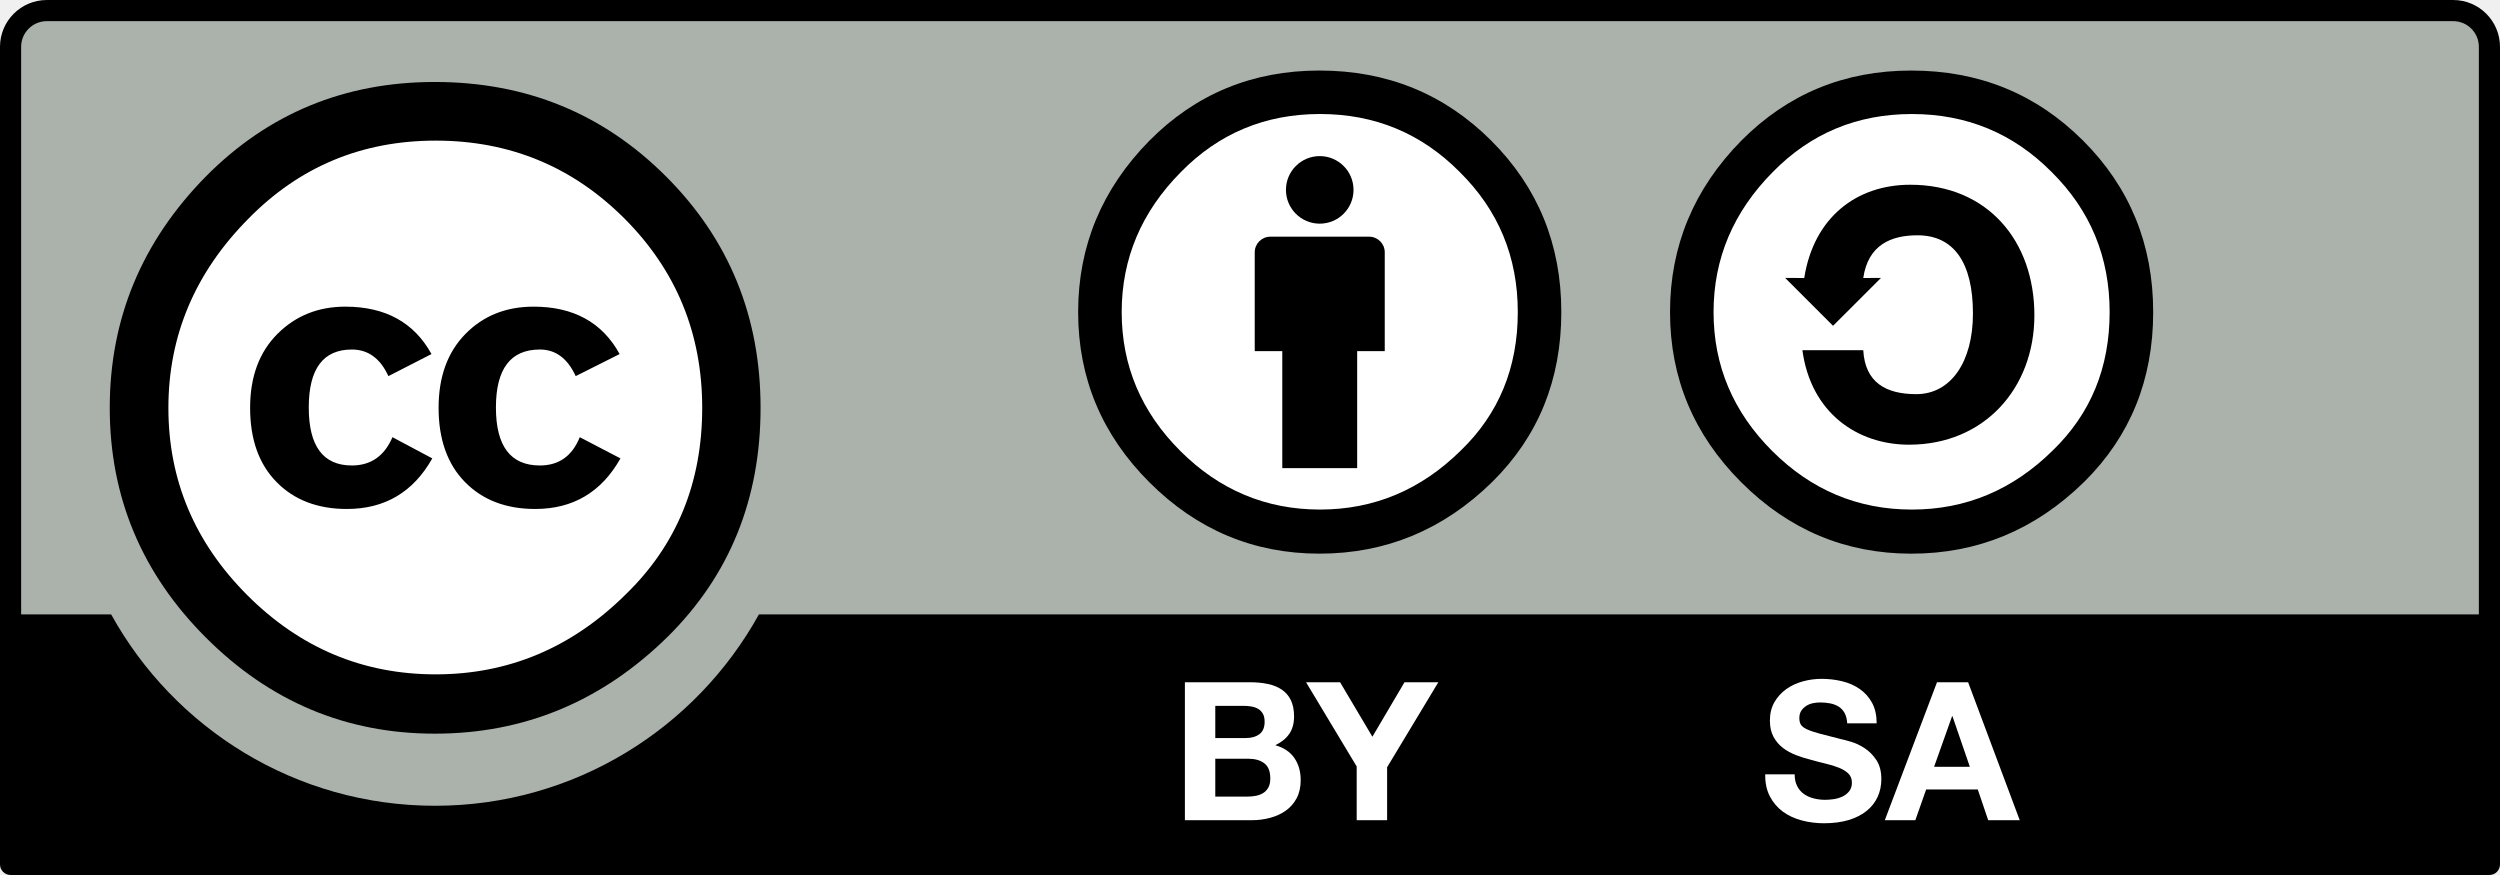
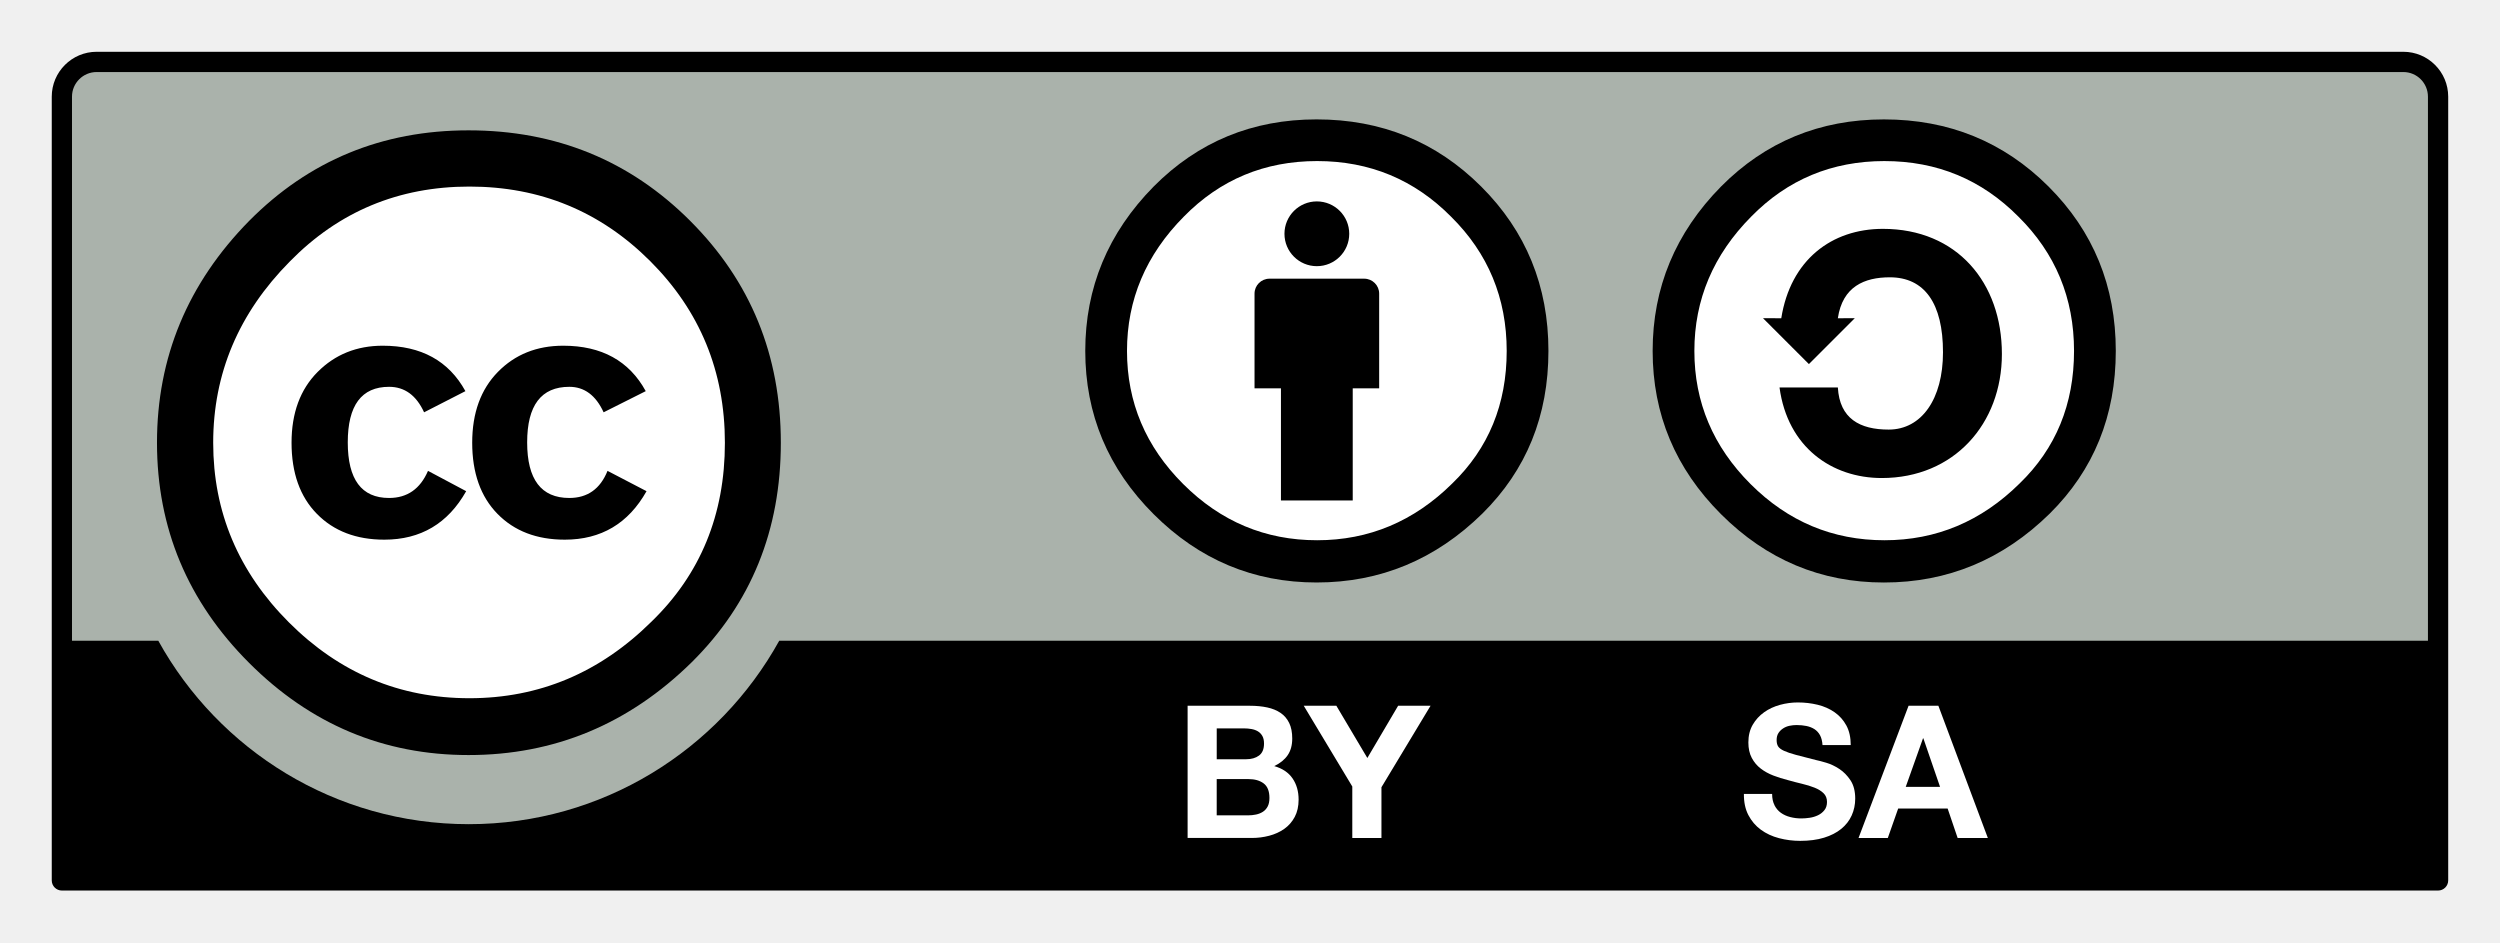
- <svg xmlns="http://www.w3.org/2000/svg" width="120" height="42" id="svg2759" version="1.0">
+ <svg xmlns="http://www.w3.org/2000/svg" width="482.857" height="182" id="svg2759" version="1.0">
  <defs id="defs2761" />
-   <g id="layer1">
-     <g transform="matrix(0.9937807,0,0,0.9936694,-177.6941,-74.43641)" id="g287">
-       <path id="path3817_2_" nodetypes="ccccccc" d="M 182.235,75.39 L 296.299,75.593 C 297.893,75.593 299.317,75.356 299.317,78.773 L 299.177,116.34 L 179.357,116.34 L 179.357,78.634 C 179.357,76.949 179.52,75.39 182.235,75.39 z" style="fill:#aab2ab" />
+   <g id="layer1" transform="translate(9.999991,130)">
+     <g transform="matrix(3.833154,0,0,3.832725,-685.3915,-407.1119)" id="g287">
+       <path id="path3817_2_" nodetypes="ccccccc" d="m 182.235,75.39 114.064,0.203 c 1.594,0 3.018,-0.237 3.018,3.18 l -0.14,37.567 -119.82,0 0,-37.707 c 0,-1.685 0.163,-3.244 2.878,-3.244 z" style="fill:#aab2ab" />
      <g id="g5908_2_" transform="matrix(0.872921,0,0,0.872921,50.12536,143.2144)">
-         <path id="path5906_2_" cx="296.354" ry="22.94" cy="264.358" type="arc" rx="22.94" d="M 187.209,-55.679 C 187.215,-46.999 180.182,-39.958 171.501,-39.952 C 162.821,-39.947 155.779,-46.98 155.774,-55.66 C 155.774,-55.667 155.774,-55.672 155.774,-55.679 C 155.769,-64.361 162.802,-71.401 171.482,-71.406 C 180.164,-71.412 187.204,-64.378 187.209,-55.698 C 187.209,-55.693 187.209,-55.686 187.209,-55.679 z" style="fill:#ffffff" />
+         <path id="path5906_2_" cx="296.354" ry="22.94" cy="264.358" type="arc" rx="22.94" d="m 187.209,-55.679 c 0.006,8.68 -7.028,15.721 -15.708,15.727 -8.68,0.005 -15.722,-7.028 -15.727,-15.708 0,-0.007 0,-0.012 0,-0.019 -0.005,-8.681 7.028,-15.722 15.708,-15.727 8.681,-0.006 15.722,7.028 15.727,15.708 0,0.006 0,0.012 0,0.019 z" style="fill:#ffffff" />
        <g id="g5706_2_" transform="translate(-289.6157,99.0653)">
-           <path id="path5708_2_" d="M 473.885,-167.547 C 477.37,-164.061 479.113,-159.793 479.113,-154.745 C 479.113,-149.695 477.4,-145.473 473.975,-142.077 C 470.339,-138.501 466.043,-136.713 461.085,-136.713 C 456.187,-136.713 451.965,-138.485 448.42,-142.032 C 444.874,-145.578 443.102,-149.815 443.102,-154.745 C 443.102,-159.673 444.874,-163.94 448.42,-167.547 C 451.875,-171.034 456.097,-172.776 461.085,-172.776 C 466.133,-172.776 470.399,-171.034 473.885,-167.547 z M 450.767,-165.202 C 447.82,-162.226 446.347,-158.739 446.347,-154.74 C 446.347,-150.742 447.805,-147.285 450.721,-144.369 C 453.638,-141.453 457.11,-139.995 461.138,-139.995 C 465.167,-139.995 468.668,-141.467 471.645,-144.414 C 474.471,-147.149 475.884,-150.591 475.884,-154.74 C 475.884,-158.858 474.448,-162.353 471.577,-165.225 C 468.706,-168.095 465.227,-169.531 461.138,-169.531 C 457.05,-169.531 453.592,-168.088 450.767,-165.202 z M 458.521,-156.499 C 458.071,-157.481 457.397,-157.971 456.498,-157.971 C 454.909,-157.971 454.114,-156.902 454.114,-154.763 C 454.114,-152.623 454.909,-151.554 456.498,-151.554 C 457.547,-151.554 458.297,-152.075 458.746,-153.119 L 460.949,-151.946 C 459.899,-150.081 458.324,-149.147 456.224,-149.147 C 454.604,-149.147 453.306,-149.644 452.332,-150.637 C 451.356,-151.63 450.869,-152.999 450.869,-154.744 C 450.869,-156.46 451.371,-157.822 452.376,-158.83 C 453.382,-159.838 454.633,-160.343 456.134,-160.343 C 458.354,-160.343 459.944,-159.468 460.905,-157.72 L 458.521,-156.499 z M 468.884,-156.499 C 468.434,-157.481 467.773,-157.971 466.902,-157.971 C 465.281,-157.971 464.47,-156.902 464.47,-154.763 C 464.47,-152.623 465.281,-151.554 466.902,-151.554 C 467.953,-151.554 468.689,-152.075 469.109,-153.119 L 471.361,-151.946 C 470.313,-150.081 468.74,-149.147 466.644,-149.147 C 465.026,-149.147 463.731,-149.644 462.757,-150.637 C 461.785,-151.63 461.298,-152.999 461.298,-154.744 C 461.298,-156.46 461.792,-157.822 462.781,-158.83 C 463.768,-159.838 465.026,-160.343 466.554,-160.343 C 468.77,-160.343 470.358,-159.468 471.315,-157.72 L 468.884,-156.499 z" />
+           <path id="path5708_2_" d="m 473.885,-167.547 c 3.485,3.486 5.228,7.754 5.228,12.803 0,5.049 -1.713,9.271 -5.138,12.667 -3.635,3.577 -7.932,5.364 -12.889,5.364 -4.898,0 -9.12,-1.773 -12.665,-5.32 -3.546,-3.546 -5.318,-7.783 -5.318,-12.712 0,-4.929 1.773,-9.196 5.318,-12.803 3.455,-3.487 7.677,-5.229 12.665,-5.229 5.048,0 9.314,1.742 12.799,5.229 z m -23.118,2.345 c -2.947,2.976 -4.42,6.463 -4.42,10.462 0,3.998 1.458,7.455 4.374,10.371 2.917,2.917 6.388,4.375 10.417,4.375 4.029,0 7.53,-1.473 10.507,-4.419 2.826,-2.736 4.239,-6.177 4.239,-10.326 0,-4.118 -1.436,-7.613 -4.308,-10.485 -2.871,-2.871 -6.35,-4.307 -10.438,-4.307 -4.088,0 -7.546,1.443 -10.372,4.329 z m 7.754,8.703 c -0.45,-0.982 -1.124,-1.472 -2.023,-1.472 -1.589,0 -2.383,1.07 -2.383,3.208 0,2.14 0.794,3.209 2.383,3.209 1.049,0 1.799,-0.521 2.249,-1.565 l 2.203,1.173 c -1.05,1.865 -2.625,2.799 -4.725,2.799 -1.62,0 -2.918,-0.497 -3.892,-1.49 -0.976,-0.993 -1.463,-2.363 -1.463,-4.108 0,-1.716 0.502,-3.077 1.507,-4.086 1.005,-1.008 2.257,-1.513 3.758,-1.513 2.22,0 3.81,0.875 4.771,2.623 l -2.384,1.221 z m 10.363,0 c -0.451,-0.982 -1.111,-1.472 -1.982,-1.472 -1.621,0 -2.432,1.07 -2.432,3.208 0,2.14 0.811,3.209 2.432,3.209 1.051,0 1.787,-0.521 2.207,-1.565 l 2.252,1.173 c -1.048,1.865 -2.621,2.799 -4.718,2.799 -1.618,0 -2.913,-0.497 -3.886,-1.49 -0.972,-0.993 -1.459,-2.363 -1.459,-4.108 0,-1.716 0.494,-3.077 1.483,-4.086 0.988,-1.008 2.245,-1.513 3.773,-1.513 2.216,0 3.804,0.875 4.761,2.623 l -2.431,1.221 z" />
        </g>
      </g>
-       <path d="M 297.296,74.911 L 181.067,74.911 C 179.82,74.911 178.806,75.925 178.806,77.172 L 178.806,116.667 C 178.806,116.949 179.035,117.178 179.316,117.178 L 299.046,117.178 C 299.328,117.178 299.557,116.949 299.557,116.667 L 299.557,77.172 C 299.557,75.925 298.543,74.911 297.296,74.911 z M 181.067,75.932 L 297.296,75.932 C 297.98,75.932 298.536,76.488 298.536,77.172 C 298.536,77.172 298.536,93.091 298.536,104.59 L 215.462,104.59 C 212.417,110.096 206.551,113.834 199.818,113.834 C 193.083,113.834 187.218,110.099 184.175,104.59 L 179.827,104.59 C 179.827,93.091 179.827,77.172 179.827,77.172 C 179.827,76.488 180.383,75.932 181.067,75.932 z" id="path294" />
+       <path d="m 297.296,74.911 -116.23,0 c -1.247,0 -2.261,1.015 -2.261,2.261 l 0,39.496 c 0,0.282 0.229,0.511 0.51,0.511 l 119.73,0 c 0.282,0 0.511,-0.229 0.511,-0.511 l 0,-39.496 c 0,-1.247 -1.014,-2.261 -2.261,-2.261 z m -116.23,1.021 116.23,0 c 0.684,0 1.239,0.556 1.239,1.24 0,0 0,15.919 0,27.418 l -83.074,0 c -3.045,5.505 -8.911,9.244 -15.644,9.244 -6.735,0 -12.6,-3.735 -15.644,-9.244 l -4.348,0 c 0,-11.499 0,-27.418 0,-27.418 -2e-5,-0.684 0.557,-1.24 1.24,-1.24 z" id="path294" />
      <g enable-background="new    " id="g296">
-         <path d="M 265.61,112.883 C 265.69,113.039 265.797,113.165 265.931,113.262 C 266.065,113.358 266.221,113.43 266.401,113.476 C 266.582,113.523 266.768,113.546 266.96,113.546 C 267.09,113.546 267.23,113.536 267.379,113.514 C 267.528,113.492 267.667,113.45 267.798,113.388 C 267.928,113.326 268.038,113.24 268.124,113.131 C 268.211,113.022 268.254,112.884 268.254,112.715 C 268.254,112.535 268.197,112.389 268.082,112.277 C 267.967,112.165 267.816,112.072 267.629,111.997 C 267.444,111.922 267.232,111.857 266.997,111.801 C 266.76,111.745 266.521,111.683 266.279,111.614 C 266.03,111.552 265.788,111.476 265.551,111.385 C 265.316,111.295 265.104,111.178 264.918,111.035 C 264.731,110.892 264.581,110.713 264.465,110.499 C 264.351,110.284 264.293,110.024 264.293,109.719 C 264.293,109.376 264.367,109.08 264.512,108.828 C 264.659,108.576 264.85,108.366 265.086,108.197 C 265.322,108.029 265.589,107.905 265.888,107.824 C 266.186,107.743 266.485,107.703 266.783,107.703 C 267.131,107.703 267.465,107.742 267.786,107.82 C 268.105,107.897 268.39,108.024 268.638,108.198 C 268.887,108.373 269.084,108.595 269.231,108.866 C 269.376,109.137 269.45,109.466 269.45,109.852 L 268.028,109.852 C 268.015,109.652 267.973,109.487 267.903,109.357 C 267.832,109.226 267.737,109.124 267.62,109.048 C 267.501,108.974 267.367,108.921 267.215,108.89 C 267.063,108.859 266.898,108.843 266.718,108.843 C 266.601,108.843 266.483,108.856 266.366,108.88 C 266.248,108.906 266.141,108.949 266.045,109.011 C 265.949,109.074 265.87,109.151 265.808,109.245 C 265.747,109.338 265.715,109.457 265.715,109.6 C 265.715,109.73 265.74,109.836 265.79,109.917 C 265.839,109.998 265.938,110.073 266.084,110.141 C 266.229,110.209 266.431,110.278 266.689,110.347 C 266.947,110.415 267.284,110.502 267.701,110.608 C 267.825,110.633 267.997,110.678 268.217,110.744 C 268.438,110.809 268.657,110.913 268.875,111.056 C 269.092,111.2 269.28,111.391 269.439,111.63 C 269.597,111.87 269.676,112.177 269.676,112.55 C 269.676,112.855 269.617,113.139 269.499,113.4 C 269.38,113.662 269.205,113.887 268.971,114.077 C 268.738,114.267 268.449,114.415 268.104,114.521 C 267.758,114.626 267.358,114.679 266.905,114.679 C 266.538,114.679 266.181,114.634 265.835,114.543 C 265.491,114.453 265.185,114.311 264.92,114.118 C 264.657,113.924 264.447,113.678 264.291,113.379 C 264.135,113.08 264.061,112.725 264.067,112.314 L 265.489,112.314 C 265.489,112.538 265.529,112.728 265.61,112.883 z" id="path298" style="fill:#ffffff" />
-         <path d="M 273.867,107.867 L 276.36,114.531 L 274.837,114.531 L 274.333,113.046 L 271.84,113.046 L 271.318,114.531 L 269.843,114.531 L 272.364,107.867 L 273.867,107.867 z M 273.951,111.953 L 273.111,109.509 L 273.092,109.509 L 272.223,111.953 L 273.951,111.953 z" id="path300" style="fill:#ffffff" />
+         <path d="m 265.61,112.883 c 0.08,0.156 0.188,0.282 0.321,0.378 0.134,0.096 0.29,0.168 0.47,0.214 0.181,0.047 0.367,0.07 0.56,0.07 0.13,0 0.27,-0.011 0.419,-0.033 0.148,-0.021 0.288,-0.064 0.419,-0.126 0.13,-0.062 0.239,-0.148 0.325,-0.257 0.088,-0.109 0.131,-0.247 0.131,-0.416 0,-0.18 -0.058,-0.326 -0.173,-0.438 -0.114,-0.112 -0.266,-0.205 -0.452,-0.28 -0.186,-0.074 -0.397,-0.14 -0.633,-0.196 -0.236,-0.056 -0.476,-0.118 -0.718,-0.187 -0.249,-0.062 -0.491,-0.138 -0.728,-0.229 -0.235,-0.09 -0.447,-0.207 -0.634,-0.35 -0.187,-0.143 -0.337,-0.322 -0.452,-0.537 -0.114,-0.215 -0.172,-0.475 -0.172,-0.779 0,-0.343 0.073,-0.64 0.219,-0.892 0.146,-0.252 0.338,-0.462 0.574,-0.63 0.235,-0.168 0.503,-0.292 0.802,-0.374 0.298,-0.081 0.597,-0.121 0.895,-0.121 0.349,0 0.683,0.039 1.003,0.117 0.319,0.078 0.604,0.204 0.853,0.378 0.249,0.174 0.446,0.397 0.593,0.668 0.146,0.271 0.219,0.6 0.219,0.985 l -1.422,0 c -0.013,-0.199 -0.055,-0.364 -0.125,-0.495 -0.071,-0.131 -0.166,-0.233 -0.283,-0.309 -0.118,-0.074 -0.253,-0.127 -0.404,-0.158 -0.152,-0.031 -0.317,-0.047 -0.497,-0.047 -0.117,0 -0.235,0.013 -0.353,0.037 -0.118,0.025 -0.225,0.069 -0.32,0.131 -0.097,0.062 -0.176,0.14 -0.237,0.233 -0.061,0.094 -0.093,0.212 -0.093,0.355 0,0.131 0.024,0.237 0.074,0.317 0.05,0.081 0.148,0.156 0.294,0.224 0.146,0.068 0.348,0.137 0.605,0.206 0.258,0.068 0.595,0.156 1.012,0.261 0.124,0.025 0.296,0.07 0.517,0.136 0.221,0.065 0.439,0.169 0.657,0.312 0.218,0.144 0.405,0.335 0.564,0.574 0.158,0.24 0.237,0.546 0.237,0.92 0,0.305 -0.06,0.588 -0.178,0.85 -0.118,0.262 -0.294,0.487 -0.527,0.677 -0.233,0.19 -0.522,0.338 -0.867,0.444 -0.346,0.106 -0.746,0.159 -1.199,0.159 -0.367,0 -0.724,-0.045 -1.069,-0.136 -0.345,-0.09 -0.65,-0.232 -0.915,-0.426 -0.264,-0.193 -0.474,-0.44 -0.63,-0.739 -0.155,-0.299 -0.229,-0.654 -0.224,-1.065 l 1.422,0 c -3e-5,0.224 0.04,0.414 0.121,0.569 z" id="path298" style="fill:#ffffff" />
+         <path d="m 273.867,107.867 2.493,6.664 -1.522,0 -0.504,-1.484 -2.493,0 -0.522,1.484 -1.475,0 2.521,-6.664 1.503,0 z m 0.084,4.086 -0.84,-2.443 -0.019,0 -0.869,2.443 1.728,0 z" id="path300" style="fill:#ffffff" />
      </g>
      <g enable-background="new    " id="g302">
-         <path d="M 239.178,107.867 C 239.496,107.867 239.786,107.895 240.047,107.951 C 240.309,108.007 240.534,108.099 240.721,108.226 C 240.908,108.354 241.053,108.523 241.156,108.734 C 241.258,108.946 241.31,109.207 241.31,109.518 C 241.31,109.854 241.234,110.133 241.081,110.357 C 240.928,110.582 240.702,110.765 240.403,110.908 C 240.815,111.026 241.123,111.233 241.326,111.529 C 241.529,111.825 241.63,112.181 241.63,112.598 C 241.63,112.934 241.565,113.225 241.434,113.471 C 241.303,113.717 241.126,113.917 240.906,114.073 C 240.684,114.229 240.431,114.344 240.148,114.418 C 239.864,114.494 239.573,114.531 239.273,114.531 L 236.037,114.531 L 236.037,107.867 L 239.178,107.867 L 239.178,107.867 z M 238.991,110.562 C 239.252,110.562 239.467,110.5 239.636,110.376 C 239.804,110.251 239.888,110.05 239.888,109.771 C 239.888,109.616 239.86,109.488 239.804,109.389 C 239.748,109.29 239.673,109.212 239.58,109.156 C 239.486,109.101 239.378,109.062 239.257,109.04 C 239.135,109.018 239.009,109.007 238.878,109.007 L 237.505,109.007 L 237.505,110.562 L 238.991,110.562 z M 239.077,113.39 C 239.22,113.39 239.357,113.376 239.488,113.348 C 239.619,113.32 239.735,113.273 239.834,113.209 C 239.934,113.143 240.013,113.054 240.073,112.942 C 240.132,112.831 240.162,112.688 240.162,112.513 C 240.162,112.171 240.065,111.927 239.872,111.781 C 239.678,111.635 239.422,111.562 239.105,111.562 L 237.505,111.562 L 237.505,113.39 L 239.077,113.39 z" id="path304" style="fill:#ffffff" />
-         <path d="M 241.889,107.867 L 243.533,107.867 L 245.093,110.499 L 246.644,107.867 L 248.278,107.867 L 245.804,111.973 L 245.804,114.531 L 244.335,114.531 L 244.335,111.936 L 241.889,107.867 z" id="path306" style="fill:#ffffff" />
+         <path d="m 239.178,107.867 c 0.317,0 0.607,0.028 0.869,0.084 0.262,0.056 0.486,0.148 0.674,0.275 0.187,0.127 0.332,0.297 0.435,0.508 0.103,0.211 0.154,0.473 0.154,0.784 0,0.336 -0.076,0.615 -0.229,0.839 -0.152,0.224 -0.379,0.407 -0.678,0.55 0.412,0.118 0.72,0.325 0.923,0.621 0.203,0.296 0.305,0.652 0.305,1.069 0,0.336 -0.065,0.627 -0.196,0.873 -0.131,0.246 -0.308,0.446 -0.528,0.602 -0.222,0.156 -0.475,0.271 -0.758,0.345 -0.284,0.075 -0.575,0.112 -0.875,0.112 l -3.236,0 0,-6.664 3.142,0 0,1e-5 z m -0.188,2.695 c 0.262,0 0.477,-0.062 0.646,-0.186 0.168,-0.125 0.252,-0.326 0.252,-0.605 0,-0.155 -0.028,-0.283 -0.084,-0.382 -0.057,-0.1 -0.131,-0.177 -0.225,-0.233 -0.094,-0.056 -0.201,-0.095 -0.322,-0.116 -0.122,-0.022 -0.248,-0.033 -0.379,-0.033 l -1.373,0 0,1.555 1.485,0 z m 0.086,2.828 c 0.144,0 0.28,-0.014 0.411,-0.042 0.131,-0.028 0.247,-0.075 0.347,-0.14 0.1,-0.065 0.179,-0.154 0.238,-0.266 0.06,-0.112 0.089,-0.255 0.089,-0.429 0,-0.342 -0.097,-0.586 -0.29,-0.732 -0.193,-0.146 -0.449,-0.219 -0.767,-0.219 l -1.6,0 0,1.828 1.571,0 z" id="path304" style="fill:#ffffff" />
+         <path d="m 241.889,107.867 1.644,0 1.561,2.632 1.551,-2.632 1.634,0 -2.474,4.106 0,2.558 -1.469,0 0,-2.595 -2.446,-4.069 z" id="path306" style="fill:#ffffff" />
      </g>
      <g id="g6316_1_" transform="matrix(0.624995,0,0,0.624995,391.2294,176.9332)">
-         <path id="path6318_1_" cx="475.971" ry="29.21" cy="252.086" type="arc" rx="29.21" d="M -175.008,-139.115 C -175.002,-129.703 -182.626,-122.068 -192.038,-122.06 C -201.449,-122.053 -209.085,-129.678 -209.093,-139.09 C -209.093,-139.098 -209.093,-139.107 -209.093,-139.115 C -209.099,-148.528 -201.474,-156.162 -192.063,-156.17 C -182.651,-156.177 -175.015,-148.552 -175.008,-139.14 C -175.008,-139.131 -175.008,-139.124 -175.008,-139.115 z" style="fill:#ffffff" />
+         <path id="path6318_1_" cx="475.971" ry="29.21" cy="252.086" type="arc" rx="29.21" d="m -175.008,-139.115 c 0.006,9.412 -7.617,17.048 -17.03,17.055 -9.411,0.007 -17.047,-7.617 -17.055,-17.03 0,-0.008 0,-0.017 0,-0.025 -0.006,-9.413 7.619,-17.047 17.03,-17.055 9.413,-0.007 17.049,7.618 17.055,17.03 0,0.009 0,0.016 0,0.025 z" style="fill:#ffffff" />
        <g id="g6320_1_" transform="translate(-23.9521,-89.72962)">
-           <path id="path6322_1_" d="M -168.22,-68.055 C -173.392,-68.055 -177.769,-66.251 -181.352,-62.642 C -185.028,-58.908 -186.866,-54.489 -186.866,-49.386 C -186.866,-44.283 -185.028,-39.894 -181.352,-36.223 C -177.677,-32.551 -173.299,-30.715 -168.22,-30.715 C -163.08,-30.715 -158.625,-32.567 -154.853,-36.27 C -151.303,-39.786 -149.527,-44.158 -149.527,-49.386 C -149.527,-54.612 -151.334,-59.033 -154.948,-62.642 C -158.562,-66.251 -162.986,-68.055 -168.22,-68.055 z M -168.174,-64.695 C -163.936,-64.695 -160.338,-63.202 -157.377,-60.215 C -154.387,-57.258 -152.892,-53.649 -152.892,-49.386 C -152.892,-45.092 -154.355,-41.529 -157.284,-38.697 C -160.369,-35.647 -163.998,-34.123 -168.174,-34.123 C -172.349,-34.123 -175.947,-35.632 -178.969,-38.65 C -181.991,-41.669 -183.502,-45.247 -183.502,-49.386 C -183.502,-53.524 -181.975,-57.134 -178.922,-60.215 C -175.994,-63.202 -172.411,-64.695 -168.174,-64.695 z" />
-           <path id="path6324_1_" d="M -176.495,-52.021 C -175.752,-56.719 -172.444,-59.229 -168.3,-59.229 C -162.339,-59.229 -158.708,-54.904 -158.708,-49.137 C -158.708,-43.51 -162.572,-39.138 -168.394,-39.138 C -172.399,-39.138 -175.983,-41.603 -176.636,-46.439 L -171.933,-46.439 C -171.792,-43.928 -170.163,-43.044 -167.834,-43.044 C -165.181,-43.044 -163.456,-45.509 -163.456,-49.277 C -163.456,-53.229 -164.947,-55.322 -167.742,-55.322 C -169.791,-55.322 -171.559,-54.578 -171.933,-52.021 L -170.564,-52.028 L -174.267,-48.326 L -177.969,-52.028 L -176.495,-52.021 z" />
+           <path id="path6322_1_" d="m -168.22,-68.055 c -5.172,0 -9.549,1.805 -13.131,5.413 -3.677,3.734 -5.514,8.153 -5.514,13.256 0,5.103 1.838,9.492 5.514,13.163 3.675,3.672 8.053,5.508 13.131,5.508 5.141,0 9.595,-1.852 13.367,-5.555 3.55,-3.516 5.327,-7.888 5.327,-13.116 0,-5.227 -1.808,-9.647 -5.422,-13.256 -3.614,-3.609 -8.038,-5.413 -13.272,-5.413 z m 0.047,3.36 c 4.238,0 7.836,1.493 10.797,4.481 2.989,2.956 4.484,6.566 4.484,10.829 0,4.294 -1.463,7.857 -4.392,10.689 -3.084,3.049 -6.714,4.573 -10.889,4.573 -4.175,0 -7.774,-1.509 -10.795,-4.527 -3.022,-3.02 -4.533,-6.597 -4.533,-10.736 0,-4.138 1.527,-7.748 4.58,-10.829 2.928,-2.988 6.511,-4.481 10.749,-4.481 z" />
+           <path id="path6324_1_" d="m -176.495,-52.021 c 0.744,-4.698 4.052,-7.209 8.195,-7.209 5.961,0 9.592,4.325 9.592,10.092 0,5.627 -3.864,9.999 -9.686,9.999 -4.005,0 -7.589,-2.465 -8.242,-7.301 l 4.703,0 c 0.141,2.511 1.77,3.395 4.098,3.395 2.653,0 4.378,-2.465 4.378,-6.233 0,-3.952 -1.491,-6.045 -4.286,-6.045 -2.048,0 -3.817,0.745 -4.191,3.302 l 1.369,-0.007 -3.703,3.702 -3.702,-3.702 1.473,0.007 z" />
        </g>
      </g>
      <g id="g313">
        <circle cx="242.562" cy="90.225" r="10.806" id="circle315" style="fill:#ffffff" />
        <g id="g317">
-           <path d="M 245.69,87.098 C 245.69,86.681 245.352,86.344 244.936,86.344 L 240.164,86.344 C 239.748,86.344 239.41,86.681 239.41,87.098 L 239.41,91.871 L 240.741,91.871 L 240.741,97.523 L 244.358,97.523 L 244.358,91.871 L 245.69,91.871 L 245.69,87.098 L 245.69,87.098 z" id="path319" />
+           <path d="m 245.69,87.098 c 0,-0.416 -0.338,-0.753 -0.754,-0.753 l -4.772,0 c -0.416,0 -0.754,0.337 -0.754,0.753 l 0,4.773 1.331,0 0,5.652 3.617,0 0,-5.652 1.332,0 0,-4.773 1e-5,0 z" id="path319" />
          <circle cx="242.55" cy="84.083" r="1.632" id="circle321" />
        </g>
-         <path clip-rule="evenodd" d="M 242.535,78.318 C 239.303,78.318 236.566,79.446 234.327,81.702 C 232.029,84.035 230.881,86.797 230.881,89.986 C 230.881,93.175 232.029,95.918 234.327,98.213 C 236.625,100.508 239.361,101.655 242.535,101.655 C 245.748,101.655 248.533,100.499 250.888,98.184 C 253.109,95.987 254.218,93.254 254.218,89.986 C 254.218,86.719 253.089,83.958 250.831,81.702 C 248.572,79.446 245.806,78.318 242.535,78.318 z M 242.564,80.418 C 245.212,80.418 247.461,81.352 249.311,83.219 C 251.181,85.066 252.116,87.322 252.116,89.986 C 252.116,92.67 251.201,94.897 249.37,96.667 C 247.442,98.573 245.173,99.525 242.564,99.525 C 239.955,99.525 237.706,98.583 235.817,96.696 C 233.928,94.81 232.984,92.573 232.984,89.986 C 232.984,87.4 233.938,85.144 235.846,83.219 C 237.677,81.352 239.917,80.418 242.564,80.418 z" id="path323" style="fill-rule:evenodd" />
+         <path d="m 242.535,78.318 c -3.231,0 -5.968,1.127 -8.208,3.384 -2.298,2.333 -3.446,5.095 -3.446,8.284 0,3.189 1.148,5.932 3.446,8.227 2.298,2.294 5.034,3.442 8.208,3.442 3.213,0 5.998,-1.157 8.354,-3.472 2.221,-2.197 3.33,-4.93 3.33,-8.197 0,-3.268 -1.129,-6.029 -3.388,-8.284 -2.259,-2.256 -5.024,-3.384 -8.296,-3.384 z m 0.029,2.1 c 2.648,0 4.897,0.934 6.747,2.801 1.87,1.847 2.805,4.104 2.805,6.768 0,2.684 -0.915,4.911 -2.746,6.681 -1.928,1.906 -4.196,2.858 -6.806,2.858 -2.609,0 -4.858,-0.943 -6.747,-2.83 -1.89,-1.886 -2.833,-4.123 -2.833,-6.709 0,-2.586 0.954,-4.842 2.862,-6.768 1.831,-1.867 4.07,-2.801 6.718,-2.801 z" id="path323" style="clip-rule:evenodd;fill-rule:evenodd" />
      </g>
    </g>
  </g>
</svg>
